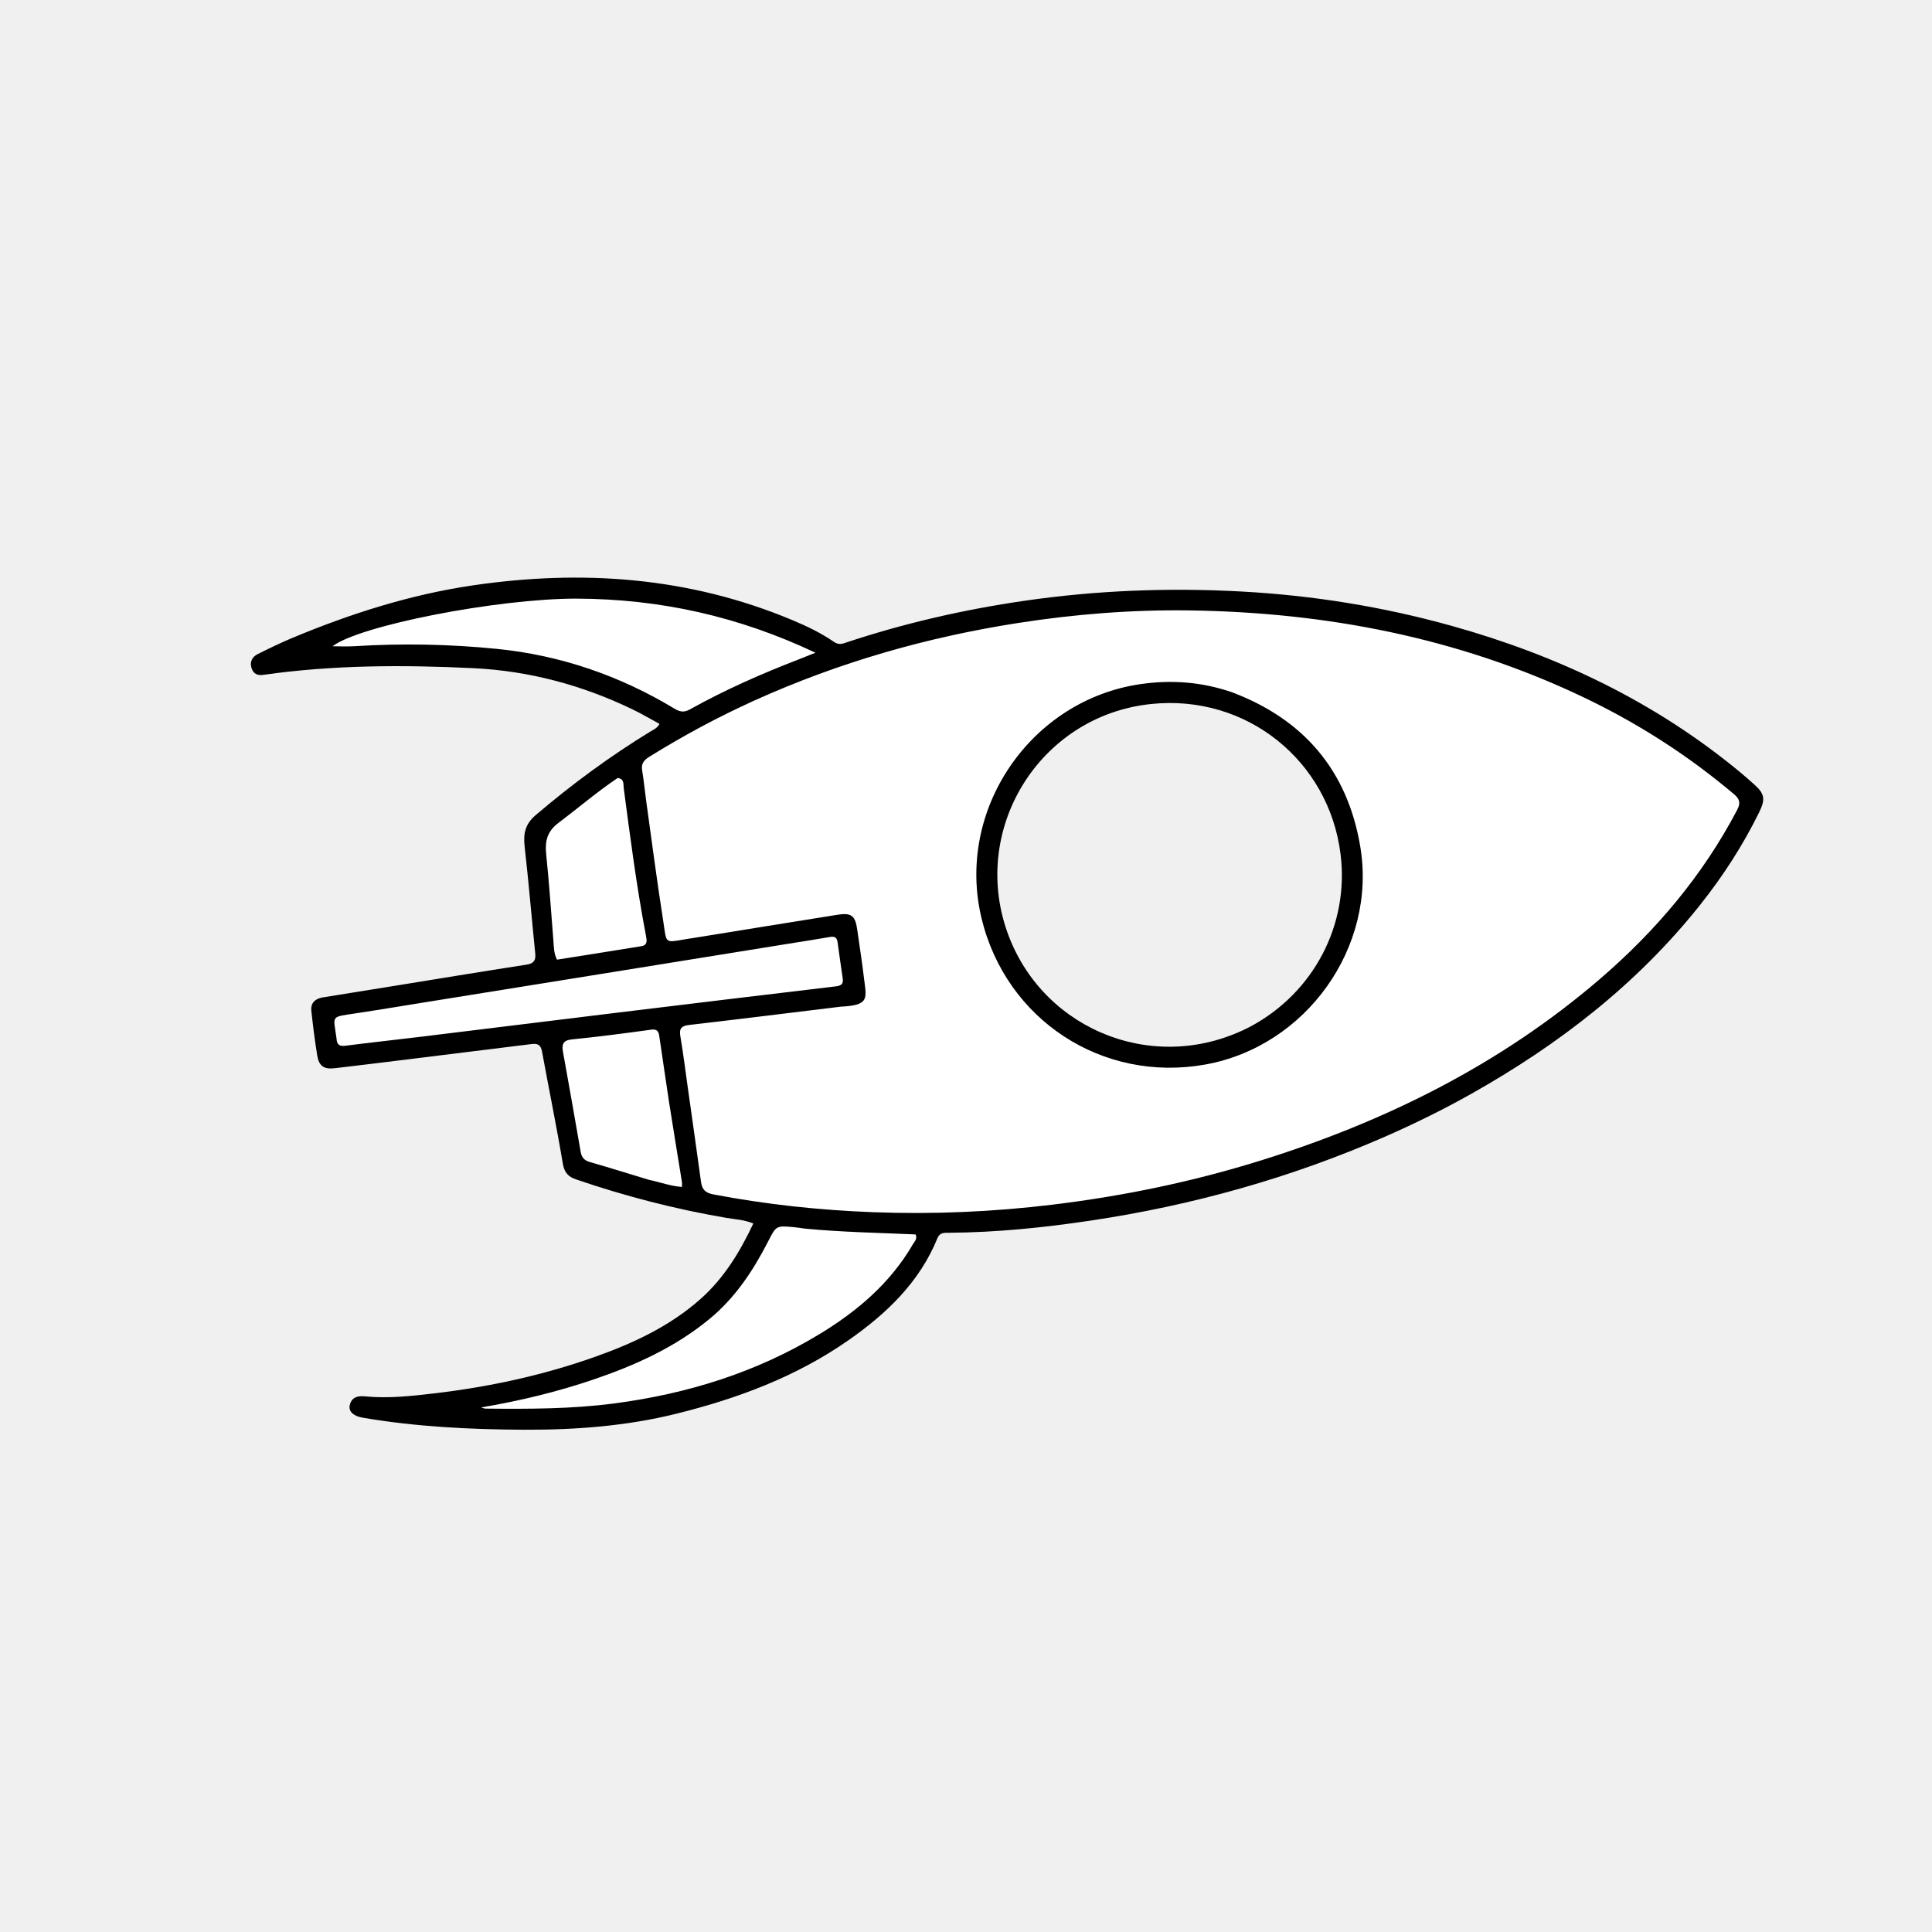
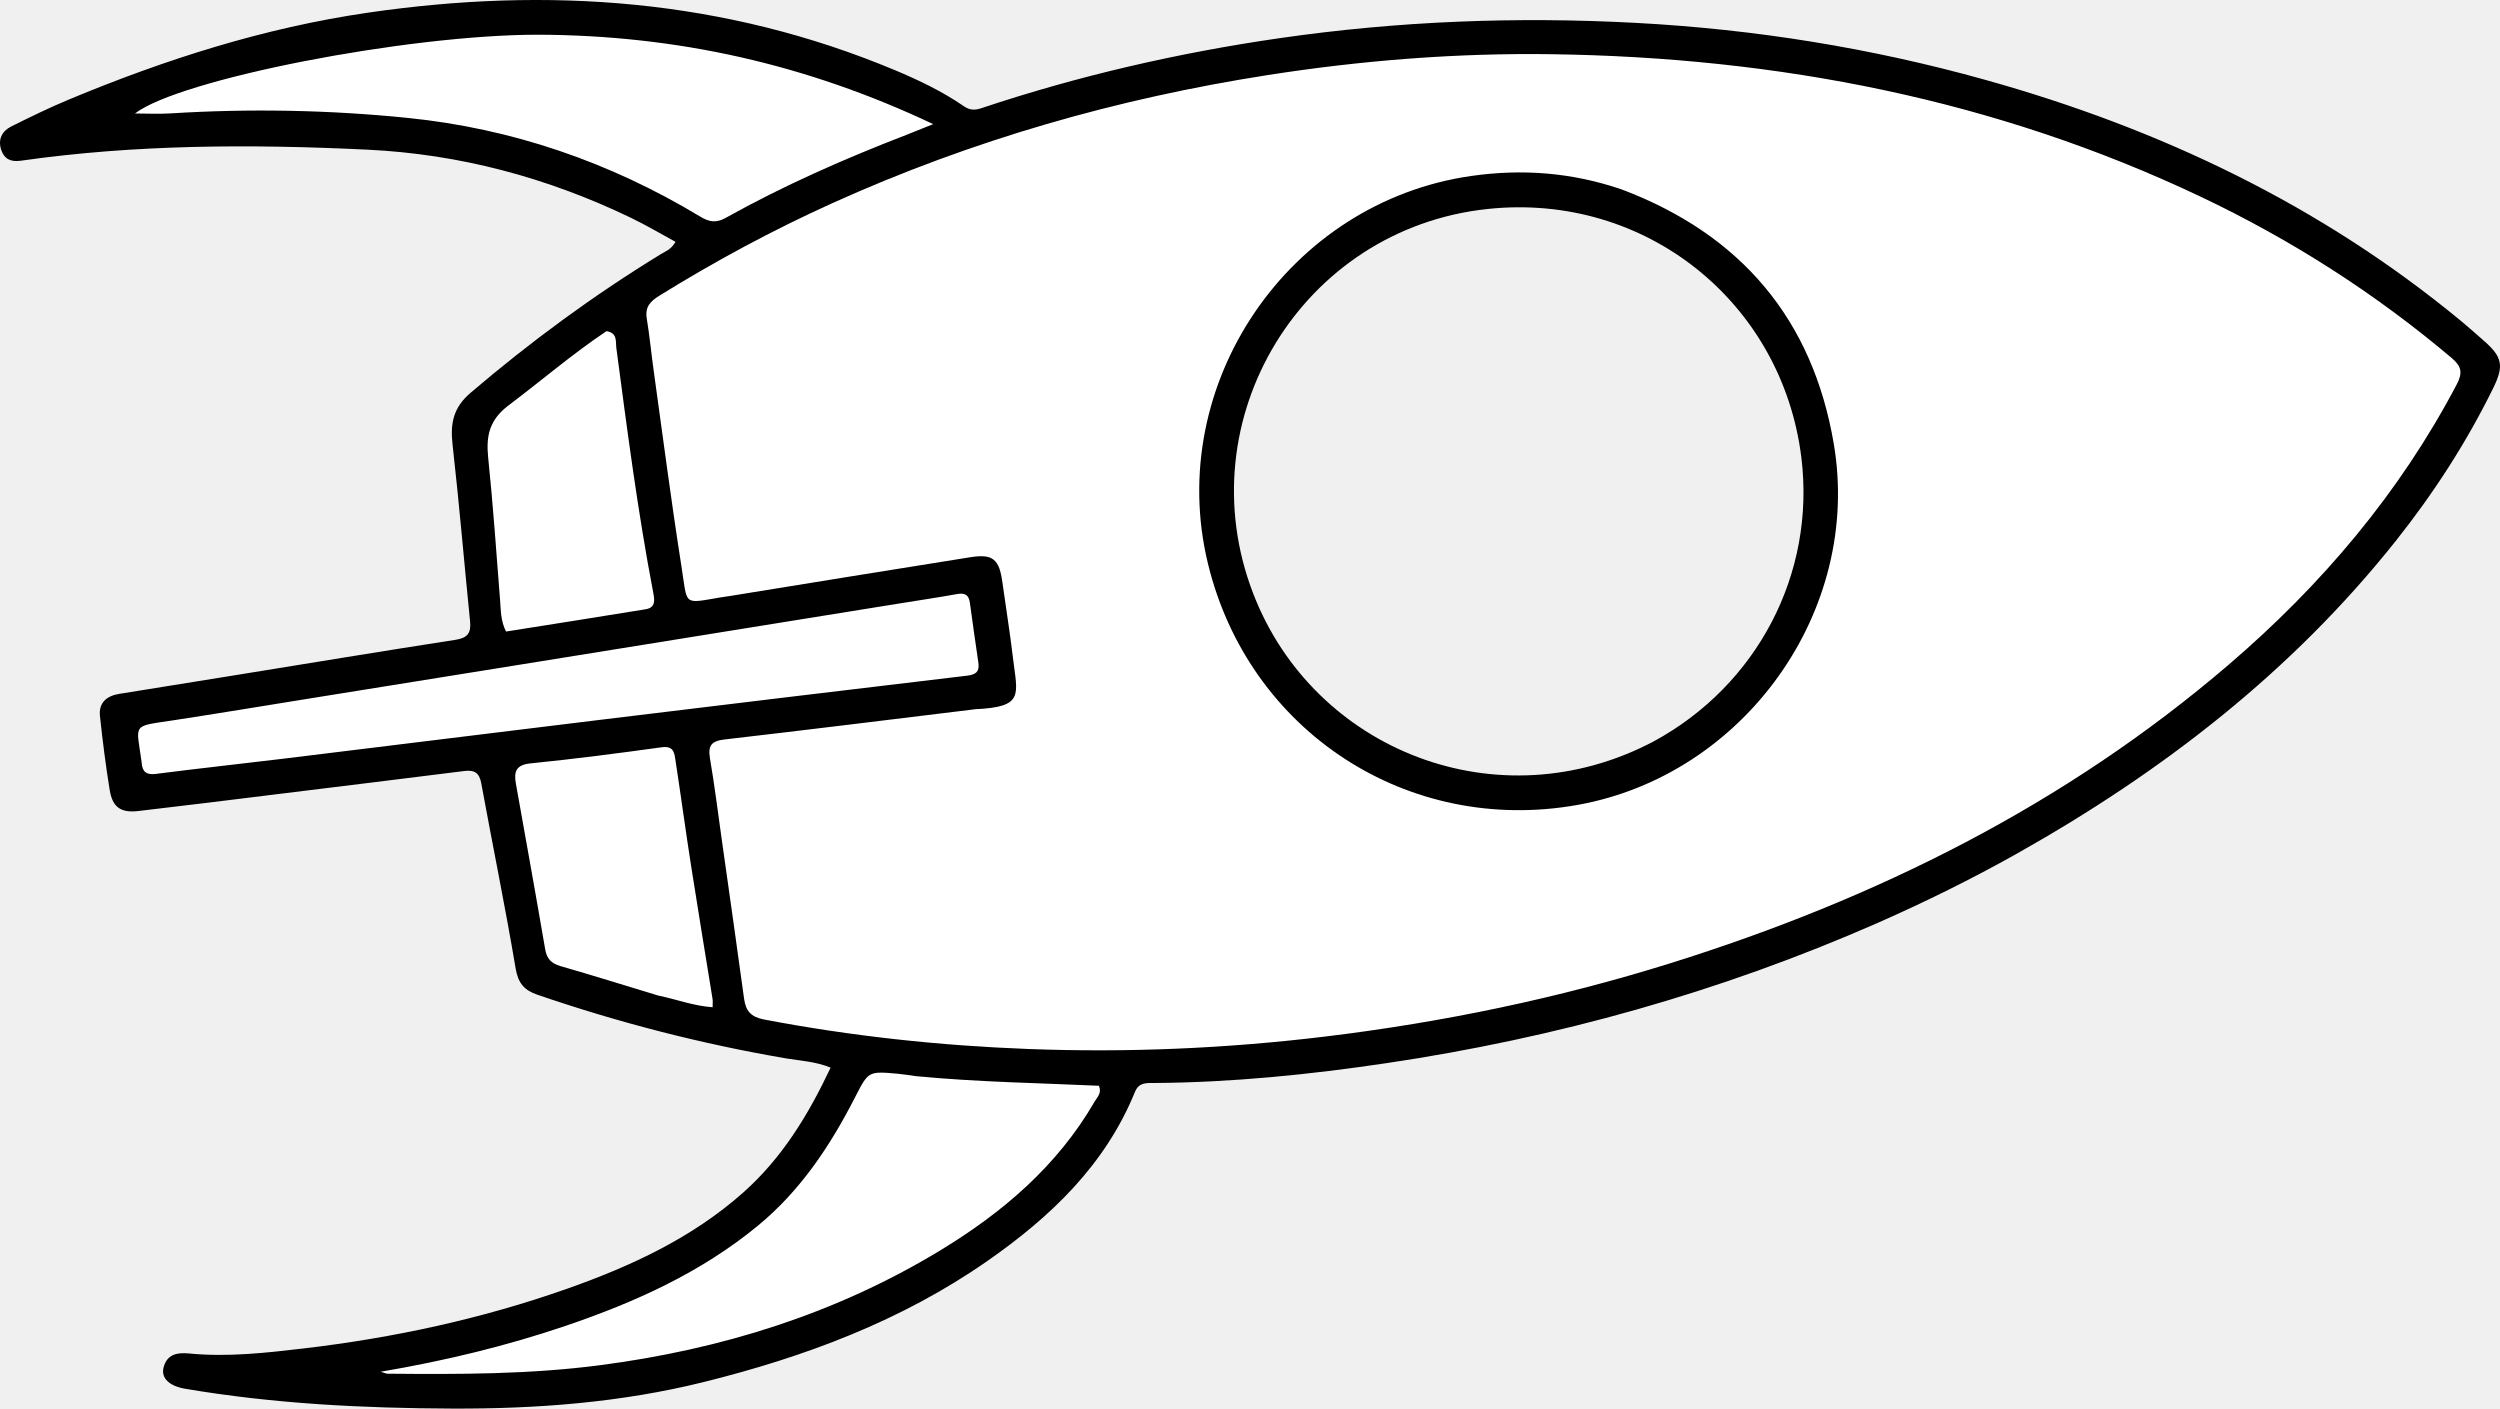
- <svg xmlns="http://www.w3.org/2000/svg" version="1.1" id="Layer_1" x="0px" y="0px" width="100%" viewBox="0 0 1024 1024" enable-background="new 0 0 1024 1024" xml:space="preserve">
+ <svg xmlns="http://www.w3.org/2000/svg" version="1.1" id="Layer_1" x="0px" y="0px" enable-background="new 0 0 1024 1024" xml:space="preserve" viewBox="132.97 306.15 801.57 451.64">
  <defs>
    <mask id="porthole-mask">
      <rect width="1024" height="1024" fill="white" />
      <path fill="black" d=" M663.296,543.796  C696.297,525.854 715.162,490.164 710.523,452.762  C704.386,403.276 660.736,367.767 609.94,373.159  C550.373,379.481 513.3,440.58 534.757,496.378  C554.143,546.789 613.414,570.254 663.296,543.796 z" />
    </mask>
  </defs>
  <g mask="url(#porthole-mask)">
    <path fill="#FFFFFF" stroke="none" d=" M399.756,371.321  C380.609,379.994 362.143,389.931 344.283,401.015  C341.486,402.751 339.733,404.583 340.329,408.205  C341.246,413.779 341.776,419.415 342.557,425.013  C345.473,445.919 348.174,466.86 351.453,487.71  C353.453,500.421 351.779,499.752 363.847,497.721  C364.994,497.528 366.149,497.385 367.297,497.199  C392.92,493.058 418.533,488.862 444.168,484.804  C451.315,483.673 453.352,485.469 454.353,492.782  C455.459,500.851 456.789,508.892 457.738,516.978  C459.149,528.996 461.562,532.826 445.525,533.55  C445.359,533.557 445.196,533.606 445.031,533.626  C418.446,536.859 391.87,540.171 365.267,543.241  C361.058,543.726 359.899,545.207 360.606,549.332  C362.094,558.007 363.169,566.753 364.4,575.472  C366.794,592.428 369.222,609.38 371.538,626.347  C372.075,630.279 373.686,632.22 377.962,633.036  C405.985,638.385 434.274,641.413 462.732,642.493  C494.558,643.702 526.346,642.325 557.971,638.486  C595.552,633.924 632.506,626.27 668.664,614.955  C734.391,594.385 795.054,564.292 847.632,519.201  C877.371,493.697 902.356,464.249 920.678,429.39  C922.573,425.784 922.294,423.675 919.114,420.985  C894.54,400.199 867.66,383.035 838.617,369.241  C772.778,337.971 702.94,324.56 630.511,323.529  C600.021,323.095 569.641,325.503 539.458,330.214  C491.318,337.729 444.883,350.944 399.756,371.321 z" />
    <path fill="#FFFFFF" stroke="none" d=" M305.5,317.275  C263.375,317.284 190.478,331.549 176.237,342.543  C180.014,342.543 183.852,342.747 187.663,342.51  C212.989,340.931 238.304,341.395 263.516,343.94  C297.152,347.336 328.463,358.102 357.422,375.569  C360.24,377.269 362.474,377.78 365.625,376.02  C384.275,365.607 403.791,357.033 423.705,349.346  C426.122,348.413 428.517,347.423 432.196,345.948  C391.526,326.731 350.065,317.443 305.5,317.275 z" />
    <path fill="#FFFFFF" stroke="none" d=" M426.65,651.194  C424.672,650.928 422.7,650.584 420.713,650.408  C411.371,649.579 411.4,649.612 407.125,657.967  C399.172,673.51 389.639,687.881 376.003,699.113  C357.719,714.173 336.524,723.715 314.327,731.248  C295.284,737.71 275.781,742.432 255.03,745.966  C256.36,746.369 256.758,746.593 257.158,746.596  C279.966,746.816 302.749,746.834 325.447,743.865  C364.216,738.795 400.864,727.442 434.398,707.092  C454.402,694.953 471.958,680.032 483.898,659.419  C484.745,657.958 486.36,656.597 485.292,654.273  C466.077,653.385 446.778,653.114 426.65,651.194 z" />
    <path fill="#FFFFFF" stroke="none" d=" M231.526,530.216  C217.067,532.539 202.623,534.953 188.147,537.156  C175.176,539.13 176.653,538.036 178.329,550.172  C178.352,550.337 178.363,550.503 178.377,550.669  C178.603,553.495 179.753,554.699 182.921,554.29  C196.455,552.544 210.027,551.094 223.574,549.442  C257.93,545.252 292.276,540.981 326.633,536.801  C365.451,532.079 404.274,527.396 443.106,522.787  C445.838,522.463 447.081,521.498 446.681,518.721  C445.756,512.302 444.804,505.887 443.952,499.458  C443.61,496.871 442.351,496.167 439.842,496.618  C433.621,497.738 427.365,498.667 421.123,499.673  C382.684,505.873 344.246,512.076 305.807,518.271  C281.334,522.215 256.86,526.147 231.526,530.216 z" />
    <path fill="#FFFFFF" stroke="none" d=" M344.042,625.362  C349.794,626.531 355.366,628.697 361.461,629.101  C361.461,627.824 361.55,627.153 361.448,626.514  C359.152,612.239 356.77,597.978 354.545,583.693  C352.805,572.526 351.296,561.323 349.584,550.152  C349.218,547.765 349.134,545.19 345.162,545.738  C331.16,547.67 317.136,549.5 303.075,550.91  C298.272,551.392 297.71,553.679 298.39,557.488  C301.542,575.158 304.736,592.82 307.766,610.511  C308.291,613.577 309.738,615.064 312.668,615.909  C322.9,618.859 333.069,622.026 344.042,625.362 z" />
    <path fill="#FFFFFF" stroke="none" d=" M327.427,412.321  C316.484,419.644 306.506,428.233 296.012,436.132  C289.91,440.724 288.762,445.9 289.489,452.879  C291.071,468.081 292.104,483.34 293.305,498.58  C293.563,501.858 293.474,505.174 295.213,508.644  C310.18,506.266 325.092,503.936 339.987,501.498  C343.324,500.951 342.844,498.381 342.39,496.009  C337.422,470.045 334.045,443.844 330.583,417.653  C330.321,415.673 331.034,412.905 327.427,412.321 z" />
  </g>
  <path fill="#000000" opacity="1" stroke="none" d=" M734.981,602.071  C684.327,624.318 631.856,638.942 577.583,647.018  C552.893,650.691 528.042,653.221 503.021,653.388  C500.546,653.405 498.141,653.125 496.857,656.274  C487.299,679.727 469.795,696.344 449.555,710.452  C421.959,729.689 391.033,741.212 358.628,749.264  C332.098,755.857 305.048,757.891 277.876,757.781  C249.239,757.666 220.63,756.235 192.308,751.419  C187.337,750.573 184.558,748.065 185.4,744.664  C186.457,740.399 189.705,739.733 193.6,740.113  C205.948,741.318 218.249,739.919 230.446,738.483  C259.281,735.088 287.582,728.973 314.998,719.284  C335.362,712.088 354.846,703.066 371.222,688.552  C383.647,677.539 392.114,663.697 399.286,648.468  C394.473,646.478 389.629,646.29 384.986,645.497  C357.85,640.86 331.3,634.013 305.267,625.086  C301.072,623.648 299.096,621.412 298.296,616.652  C294.962,596.809 290.889,577.091 287.276,557.292  C286.639,553.803 284.983,552.965 281.807,553.364  C261.835,555.874 241.856,558.323 221.877,560.779  C207.014,562.605 192.155,564.478 177.279,566.192  C171.679,566.837 169.034,564.957 168.142,559.458  C166.865,551.582 165.862,543.654 165.016,535.72  C164.562,531.47 167.184,529.28 171.147,528.633  C183.461,526.622 195.785,524.673 208.103,522.683  C231.749,518.862 255.381,514.946 279.053,511.287  C282.944,510.685 284.056,509.036 283.688,505.376  C281.792,486.512 280.206,467.614 278.079,448.778  C277.314,442.007 278.207,436.907 283.874,432.071  C303.069,415.696 323.294,400.827 344.802,387.667  C346.334,386.73 348.175,386.157 349.556,383.686  C344.793,381.105 340.136,378.33 335.271,375.988  C308.556,363.128 280.486,355.571 250.769,354.137  C213.611,352.344 176.533,352.419 139.618,357.683  C136.402,358.141 134.341,357.122 133.362,354.217  C132.238,350.881 133.586,348.185 136.585,346.691  C142.694,343.647 148.843,340.646 155.141,338.024  C185.984,325.186 217.606,315.087 250.807,310.234  C308.798,301.758 365.365,305.813 419.904,328.647  C427.59,331.865 435.123,335.461 442.011,340.207  C443.891,341.503 445.507,341.542 447.58,340.85  C478.766,330.431 510.681,323.099 543.213,318.393  C581.234,312.892 619.395,311.43 657.77,313.501  C695.666,315.546 732.871,321.526 769.38,331.712  C825.382,347.337 876.961,371.811 922.035,409.058  C924.603,411.18 927.092,413.398 929.59,415.604  C935.273,420.622 935.846,423.484 932.413,430.481  C923.789,448.053 913.21,464.39 901.037,479.695  C867.648,521.674 826.073,553.752 779.599,579.871  C765.213,587.957 750.426,595.252 734.981,602.071 M399.756,371.321  C380.609,379.994 362.143,389.931 344.283,401.015  C341.486,402.751 339.733,404.583 340.329,408.205  C341.246,413.779 341.776,419.415 342.557,425.013  C345.473,445.919 348.174,466.86 351.453,487.71  C353.453,500.421 351.779,499.752 363.847,497.721  C364.994,497.528 366.149,497.385 367.297,497.199  C392.92,493.058 418.533,488.862 444.168,484.804  C451.315,483.673 453.352,485.469 454.353,492.782  C455.459,500.851 456.789,508.892 457.738,516.978  C459.149,528.996 461.562,532.826 445.525,533.55  C445.359,533.557 445.196,533.606 445.031,533.626  C418.446,536.859 391.87,540.171 365.267,543.241  C361.058,543.726 359.899,545.207 360.606,549.332  C362.094,558.007 363.169,566.753 364.4,575.472  C366.794,592.428 369.222,609.38 371.538,626.347  C372.075,630.279 373.686,632.22 377.962,633.036  C405.985,638.385 434.274,641.413 462.732,642.493  C494.558,643.702 526.346,642.325 557.971,638.486  C595.552,633.924 632.506,626.27 668.664,614.955  C734.391,594.385 795.054,564.292 847.632,519.201  C877.371,493.697 902.356,464.249 920.678,429.39  C922.573,425.784 922.294,423.675 919.114,420.985  C894.54,400.199 867.66,383.035 838.617,369.241  C772.778,337.971 702.94,324.56 630.511,323.529  C600.021,323.095 569.641,325.503 539.458,330.214  C491.318,337.729 444.883,350.944 399.756,371.321 M305.5,317.275  C263.375,317.284 190.478,331.549 176.237,342.543  C180.014,342.543 183.852,342.747 187.663,342.51  C212.989,340.931 238.304,341.395 263.516,343.94  C297.152,347.336 328.463,358.102 357.422,375.569  C360.24,377.269 362.474,377.78 365.625,376.02  C384.275,365.607 403.791,357.033 423.705,349.346  C426.122,348.413 428.517,347.423 432.196,345.948  C391.526,326.731 350.065,317.443 305.5,317.275 M426.65,651.194  C424.672,650.928 422.7,650.584 420.713,650.408  C411.371,649.579 411.4,649.612 407.125,657.967  C399.172,673.51 389.639,687.881 376.003,699.113  C357.719,714.173 336.524,723.715 314.327,731.248  C295.284,737.71 275.781,742.432 255.03,745.966  C256.36,746.369 256.758,746.593 257.158,746.596  C279.966,746.816 302.749,746.834 325.447,743.865  C364.216,738.795 400.864,727.442 434.398,707.092  C454.402,694.953 471.958,680.032 483.898,659.419  C484.745,657.958 486.36,656.597 485.292,654.273  C466.077,653.385 446.778,653.114 426.65,651.194 M231.526,530.216  C217.067,532.539 202.623,534.953 188.147,537.156  C175.176,539.13 176.653,538.036 178.329,550.172  C178.352,550.337 178.363,550.503 178.377,550.669  C178.603,553.495 179.753,554.699 182.921,554.29  C196.455,552.544 210.027,551.094 223.574,549.442  C257.93,545.252 292.276,540.981 326.633,536.801  C365.451,532.079 404.274,527.396 443.106,522.787  C445.838,522.463 447.081,521.498 446.681,518.721  C445.756,512.302 444.804,505.887 443.952,499.458  C443.61,496.871 442.351,496.167 439.842,496.618  C433.621,497.738 427.365,498.667 421.123,499.673  C382.684,505.873 344.246,512.076 305.807,518.271  C281.334,522.215 256.86,526.147 231.526,530.216 M344.042,625.362  C349.794,626.531 355.366,628.697 361.461,629.101  C361.461,627.824 361.55,627.153 361.448,626.514  C359.152,612.239 356.77,597.978 354.545,583.693  C352.805,572.526 351.296,561.323 349.584,550.152  C349.218,547.765 349.134,545.19 345.162,545.738  C331.16,547.67 317.136,549.5 303.075,550.91  C298.272,551.392 297.71,553.679 298.39,557.488  C301.542,575.158 304.736,592.82 307.766,610.511  C308.291,613.577 309.738,615.064 312.668,615.909  C322.9,618.859 333.069,622.026 344.042,625.362 M327.427,412.321  C316.484,419.644 306.506,428.233 296.012,436.132  C289.91,440.724 288.762,445.9 289.489,452.879  C291.071,468.081 292.104,483.34 293.305,498.58  C293.563,501.858 293.474,505.174 295.213,508.644  C310.18,506.266 325.092,503.936 339.987,501.498  C343.324,500.951 342.844,498.381 342.39,496.009  C337.422,470.045 334.045,443.844 330.583,417.653  C330.321,415.673 331.034,412.905 327.427,412.321 z" />
  <path fill="#000000" opacity="1" stroke="none" d=" M652.918,366.883  C691.29,381.373 714.214,408.647 720.948,448.549  C729.978,502.049 692.193,554.658 638.798,564.227  C584.359,573.982 533.278,540.62 520.257,486.805  C506.349,429.326 546.153,370.894 604.775,362.555  C621.072,360.236 636.964,361.433 652.918,366.883 M663.296,543.796  C696.297,525.854 715.162,490.164 710.523,452.762  C704.386,403.276 660.736,367.767 609.94,373.159  C550.373,379.481 513.3,440.58 534.757,496.378  C554.143,546.789 613.414,570.254 663.296,543.796 z" />
</svg>
